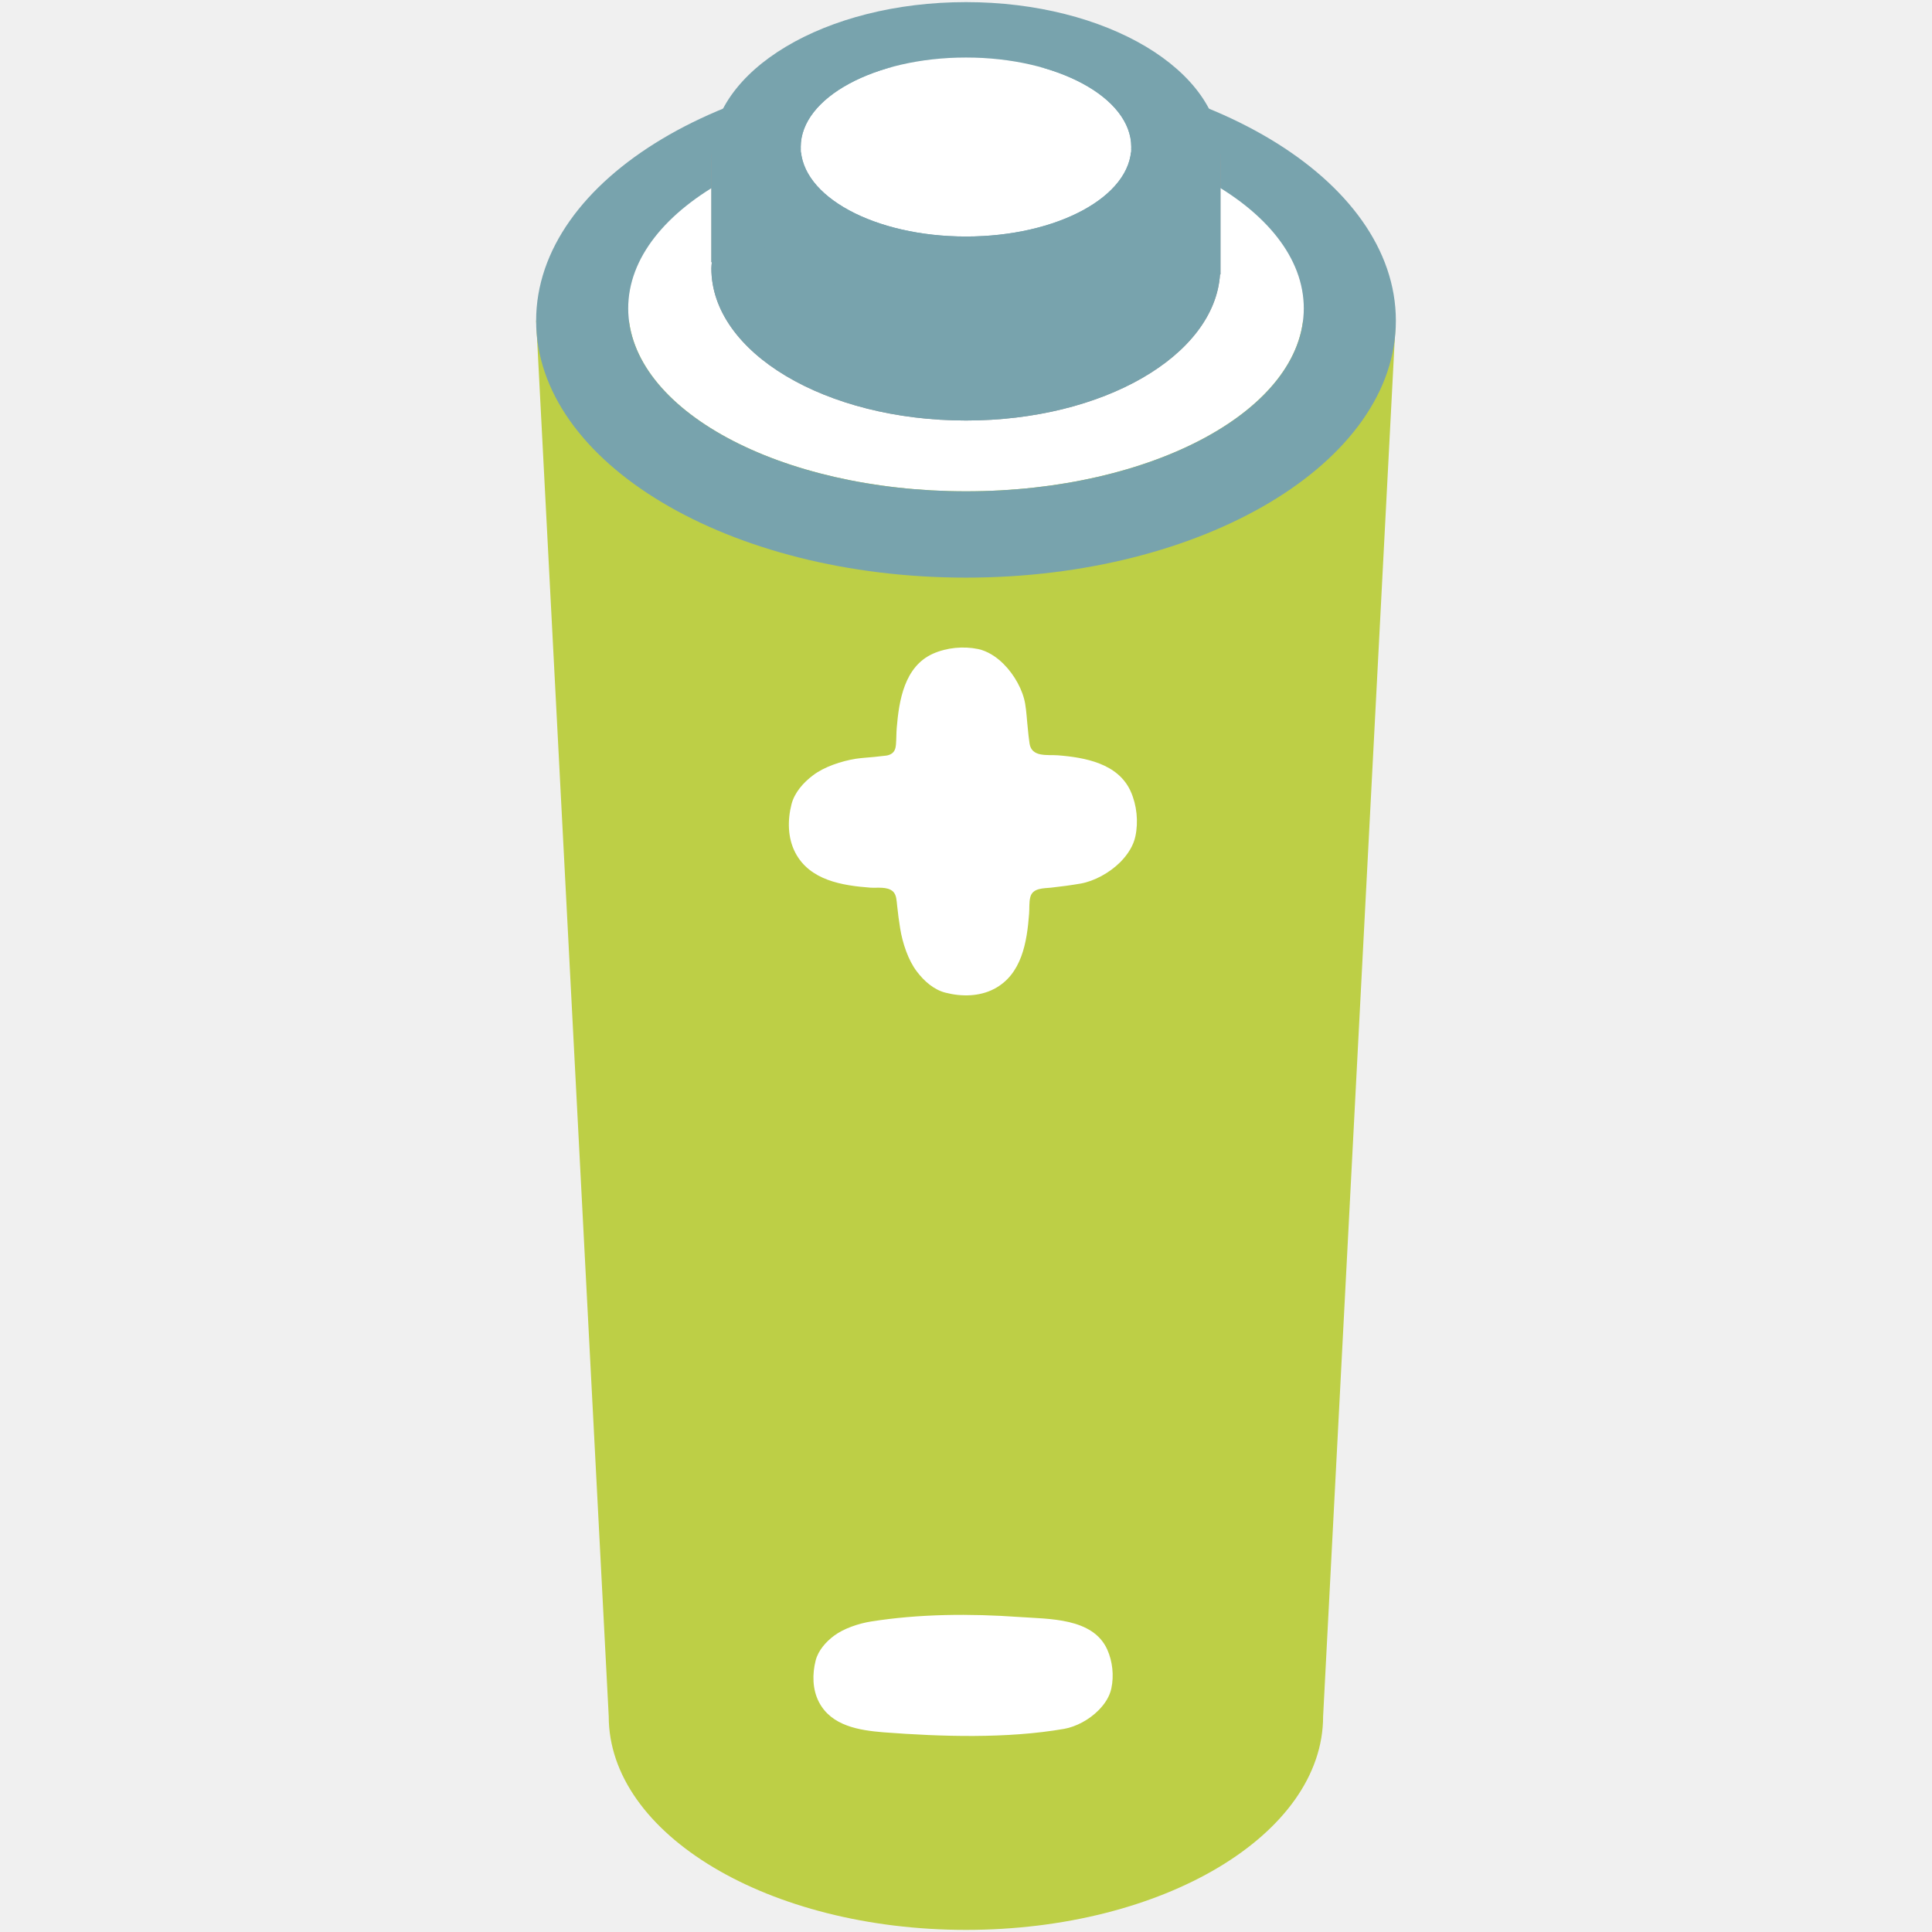
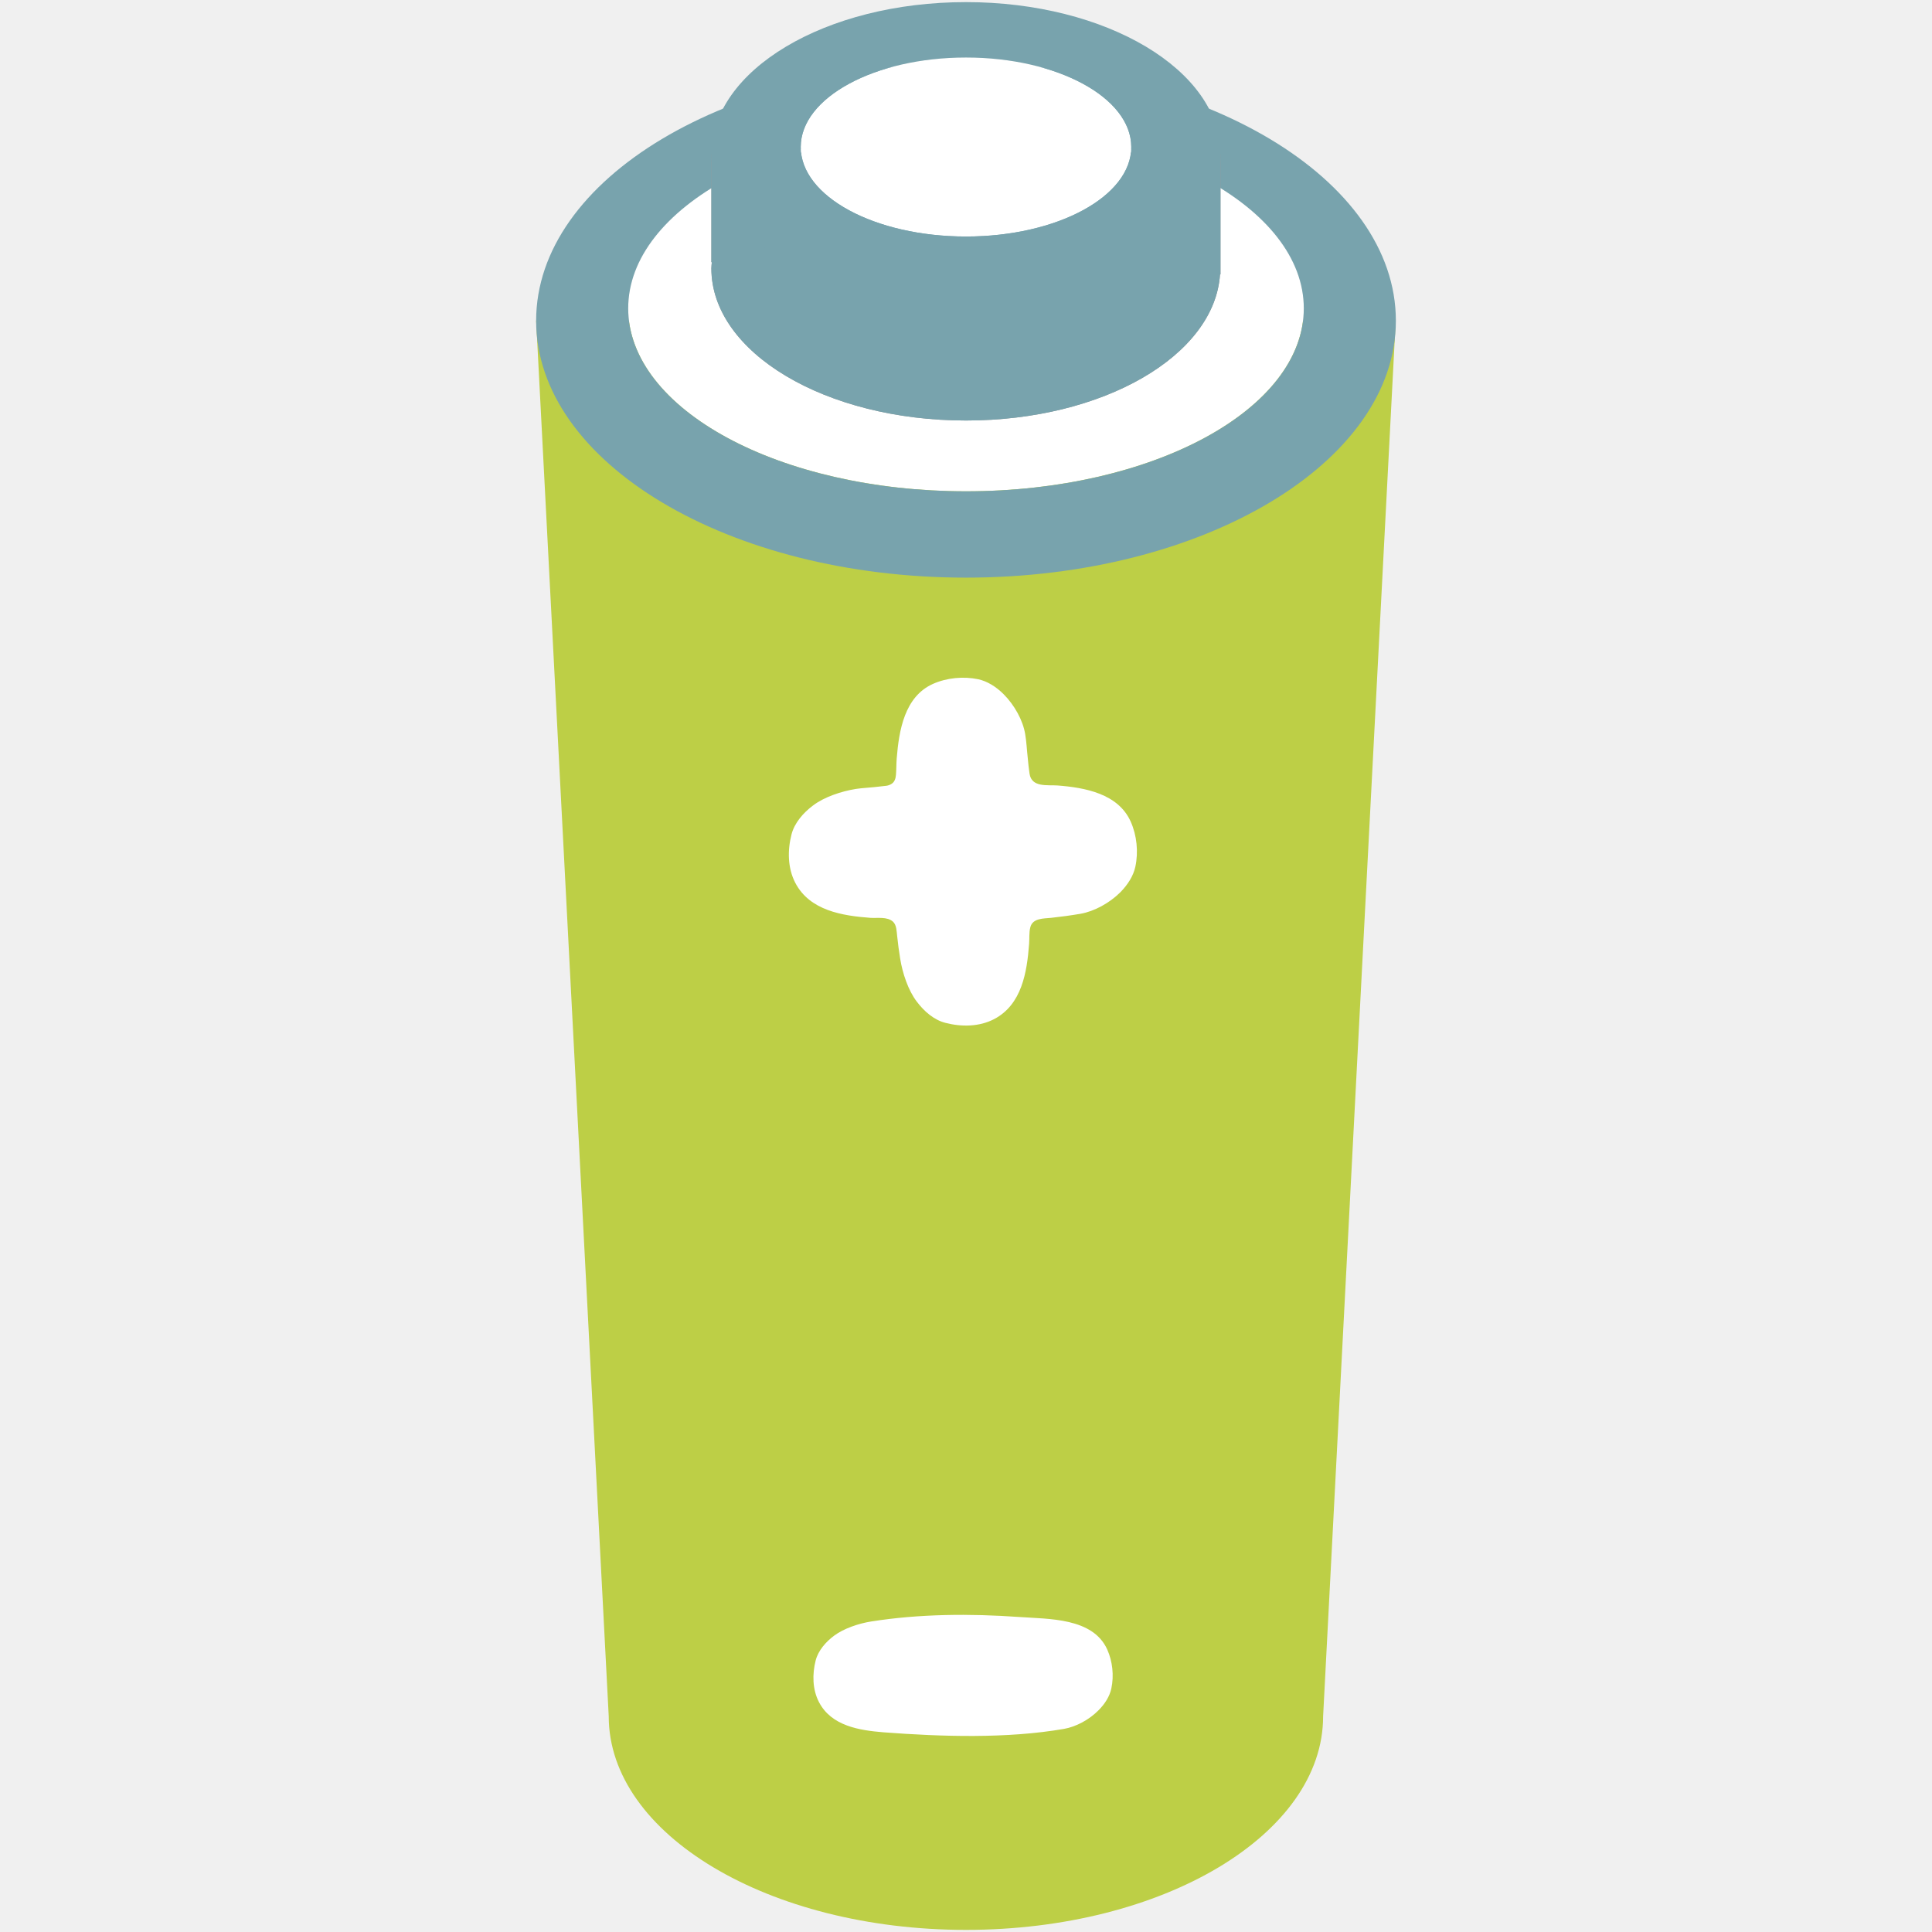
<svg xmlns="http://www.w3.org/2000/svg" width="100%" height="100%" viewBox="0 0 128 128" version="1.1" xml:space="preserve" style="fill-rule:evenodd;clip-rule:evenodd;stroke-linejoin:round;stroke-miterlimit:2;" id="svg6">
  <defs id="defs6" />
  <path d="M35.52,21.24L40.33,113.71C40.33,121.53 50.93,127.86 64,127.86C77.07,127.86 87.66,121.53 87.66,113.71L92.47,21.24L35.52,21.24Z" style="fill:#bdcf46;fill-rule:nonzero" id="path1" />
  <ellipse cx="64" cy="20.43" rx="22.38" ry="12.12" style="fill:white;" id="ellipse1" />
  <path d="M64,4.22C48.27,4.22 35.52,11.84 35.52,21.25C35.52,30.65 48.27,38.27 64,38.27C79.72,38.27 92.48,30.65 92.48,21.25C92.48,11.84 79.72,4.22 64,4.22ZM64,32.55C51.64,32.55 41.62,27.12 41.62,20.43C41.62,13.74 51.64,8.31 64,8.31C76.36,8.31 86.38,13.74 86.38,20.43C86.38,27.13 76.36,32.55 64,32.55Z" style="fill:rgb(120,163,173);fill-rule:nonzero;" id="path2" />
  <path d="M75.13,10.22C72.16,8.65 68.27,7.7 64,7.7C59.73,7.7 55.84,8.65 52.87,10.22L47.13,10.22L47.13,17.37L47.16,17.37C47.15,17.51 47.13,17.64 47.13,17.78C47.13,23.35 54.68,27.86 64,27.86C73.09,27.86 80.47,23.56 80.83,18.18L80.86,18.18L80.86,10.21L75.13,10.21L75.13,10.22Z" style="fill:rgb(153,153,153);fill-rule:nonzero;" id="path3" />
  <path d="M75.13,10.22C72.16,8.65 68.27,7.7 64,7.7C59.73,7.7 55.84,8.65 52.87,10.22L47.13,10.22L47.13,17.37L47.16,17.37C47.15,17.51 47.13,17.64 47.13,17.78C47.13,23.35 54.68,27.86 64,27.86C73.09,27.86 80.47,23.56 80.83,18.18L80.86,18.18L80.86,10.21L75.13,10.21L75.13,10.22Z" style="fill:rgb(120,163,173);fill-rule:nonzero;" id="path4" />
  <ellipse cx="64" cy="9.74" rx="10.95" ry="5.93" style="fill:white;" id="ellipse4" />
  <path d="M64,0.14C54.68,0.14 47.13,4.65 47.13,10.23C47.13,15.8 54.68,20.31 64,20.31C73.31,20.31 80.87,15.8 80.87,10.23C80.87,4.65 73.31,0.14 64,0.14ZM64,15.67C57.95,15.67 53.05,13.02 53.05,9.74C53.05,6.46 57.95,3.81 64,3.81C70.05,3.81 74.95,6.46 74.95,9.74C74.95,13.01 70.05,15.67 64,15.67Z" style="fill:rgb(120,163,173);fill-rule:nonzero;" id="path5" />
-   <path d="M74.91,52.43C74.08,50.58 71.88,50.18 70.07,50.04C69.4,49.99 68.35,50.19 68.21,49.26C68.16,48.91 68.12,48.56 68.09,48.21C68.03,47.68 68.01,47.15 67.92,46.63C67.77,45.73 67.22,44.72 66.49,43.99C66,43.5 65.41,43.13 64.8,43C63.83,42.8 62.73,42.9 61.81,43.31C59.92,44.16 59.56,46.4 59.41,48.24C59.38,48.61 59.39,48.97 59.36,49.33C59.34,49.58 59.27,49.82 59.04,49.95C58.942,50.007 58.833,50.045 58.72,50.06L57.91,50.15C57.51,50.19 57.1,50.21 56.7,50.27C55.76,50.42 54.6,50.8 53.86,51.37C53.22,51.85 52.64,52.51 52.44,53.28C52.17,54.33 52.18,55.51 52.69,56.49C53.65,58.33 55.8,58.67 57.67,58.81C58.13,58.84 58.78,58.72 59.16,59.06C59.41,59.29 59.4,59.71 59.44,60.02C59.49,60.52 59.56,61.02 59.64,61.52C59.79,62.46 60.17,63.62 60.74,64.36C61.22,65 61.88,65.58 62.65,65.77C63.7,66.04 64.88,66.03 65.86,65.52C67.7,64.56 68.04,62.41 68.18,60.54C68.21,60.19 68.17,59.78 68.26,59.44C68.41,58.82 69.15,58.86 69.63,58.81C70.28,58.74 70.94,58.65 71.59,58.54C72.49,58.38 73.5,57.84 74.23,57.11C74.72,56.61 75.09,56.03 75.22,55.42C75.43,54.45 75.32,53.34 74.91,52.43ZM72.78,113.31C73.2,112.89 73.52,112.39 73.63,111.86C73.81,111.02 73.71,110.07 73.36,109.29C72.41,107.17 69.48,107.27 67.53,107.13C64.28,106.9 60.92,106.92 57.7,107.43C56.89,107.56 55.9,107.89 55.26,108.37C54.71,108.78 54.21,109.35 54.04,110.01C53.81,110.91 53.82,111.93 54.26,112.77C55.08,114.35 56.93,114.64 58.54,114.77C62.36,115.06 66.72,115.2 70.51,114.54C71.29,114.4 72.16,113.94 72.78,113.31Z" style="fill:white;fill-rule:nonzero;" id="path6" />
+   <path d="m 74.91,54.43 c -0.83,-1.85 -3.03,-2.25 -4.84,-2.39 -0.67,-0.05 -1.72,0.15 -1.86,-0.78 -0.05,-0.35 -0.09,-0.7 -0.12,-1.05 -0.06,-0.53 -0.08,-1.06 -0.17,-1.58 -0.15,-0.9 -0.7,-1.91 -1.43,-2.64 C 66,45.5 65.41,45.13 64.8,45 c -0.97,-0.2 -2.07,-0.1 -2.99,0.31 -1.89,0.85 -2.25,3.09 -2.4,4.93 -0.03,0.37 -0.02,0.73 -0.05,1.09 -0.02,0.25 -0.09,0.49 -0.32,0.62 -0.098,0.057 -0.207,0.095 -0.32,0.11 l -0.81,0.09 c -0.4,0.04 -0.81,0.06 -1.21,0.12 -0.94,0.15 -2.1,0.53 -2.84,1.1 -0.64,0.48 -1.22,1.14 -1.42,1.91 -0.27,1.05 -0.26,2.23 0.25,3.21 0.96,1.84 3.11,2.18 4.98,2.32 0.46,0.03 1.11,-0.09 1.49,0.25 0.25,0.23 0.24,0.65 0.28,0.96 0.05,0.5 0.12,1 0.2,1.5 0.15,0.94 0.53,2.1 1.1,2.84 0.48,0.64 1.14,1.22 1.91,1.41 1.05,0.27 2.23,0.26 3.21,-0.25 1.84,-0.96 2.18,-3.11 2.32,-4.98 0.03,-0.35 -0.01,-0.76 0.08,-1.1 0.15,-0.62 0.89,-0.58 1.37,-0.63 0.65,-0.07 1.31,-0.16 1.96,-0.27 0.9,-0.16 1.91,-0.7 2.64,-1.43 0.49,-0.5 0.86,-1.08 0.99,-1.69 0.21,-0.97 0.1,-2.08 -0.31,-2.99 z m -2.13,58.88 c 0.42,-0.42 0.74,-0.92 0.85,-1.45 0.18,-0.84 0.08,-1.79 -0.27,-2.57 -0.95,-2.12 -3.88,-2.02 -5.83,-2.16 -3.25,-0.23 -6.61,-0.21 -9.83,0.3 -0.81,0.13 -1.8,0.46 -2.44,0.94 -0.55,0.41 -1.05,0.98 -1.22,1.64 -0.23,0.9 -0.22,1.92 0.22,2.76 0.82,1.58 2.67,1.87 4.28,2 3.82,0.29 8.18,0.43 11.97,-0.23 0.78,-0.14 1.65,-0.6 2.27,-1.23 z" style="fill:#ffffff;fill-rule:nonzero" id="path6" />
</svg>
